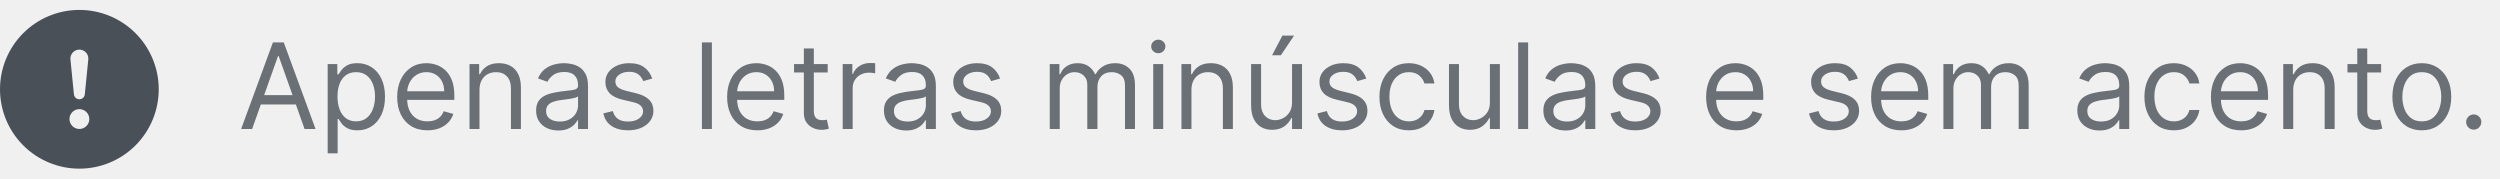
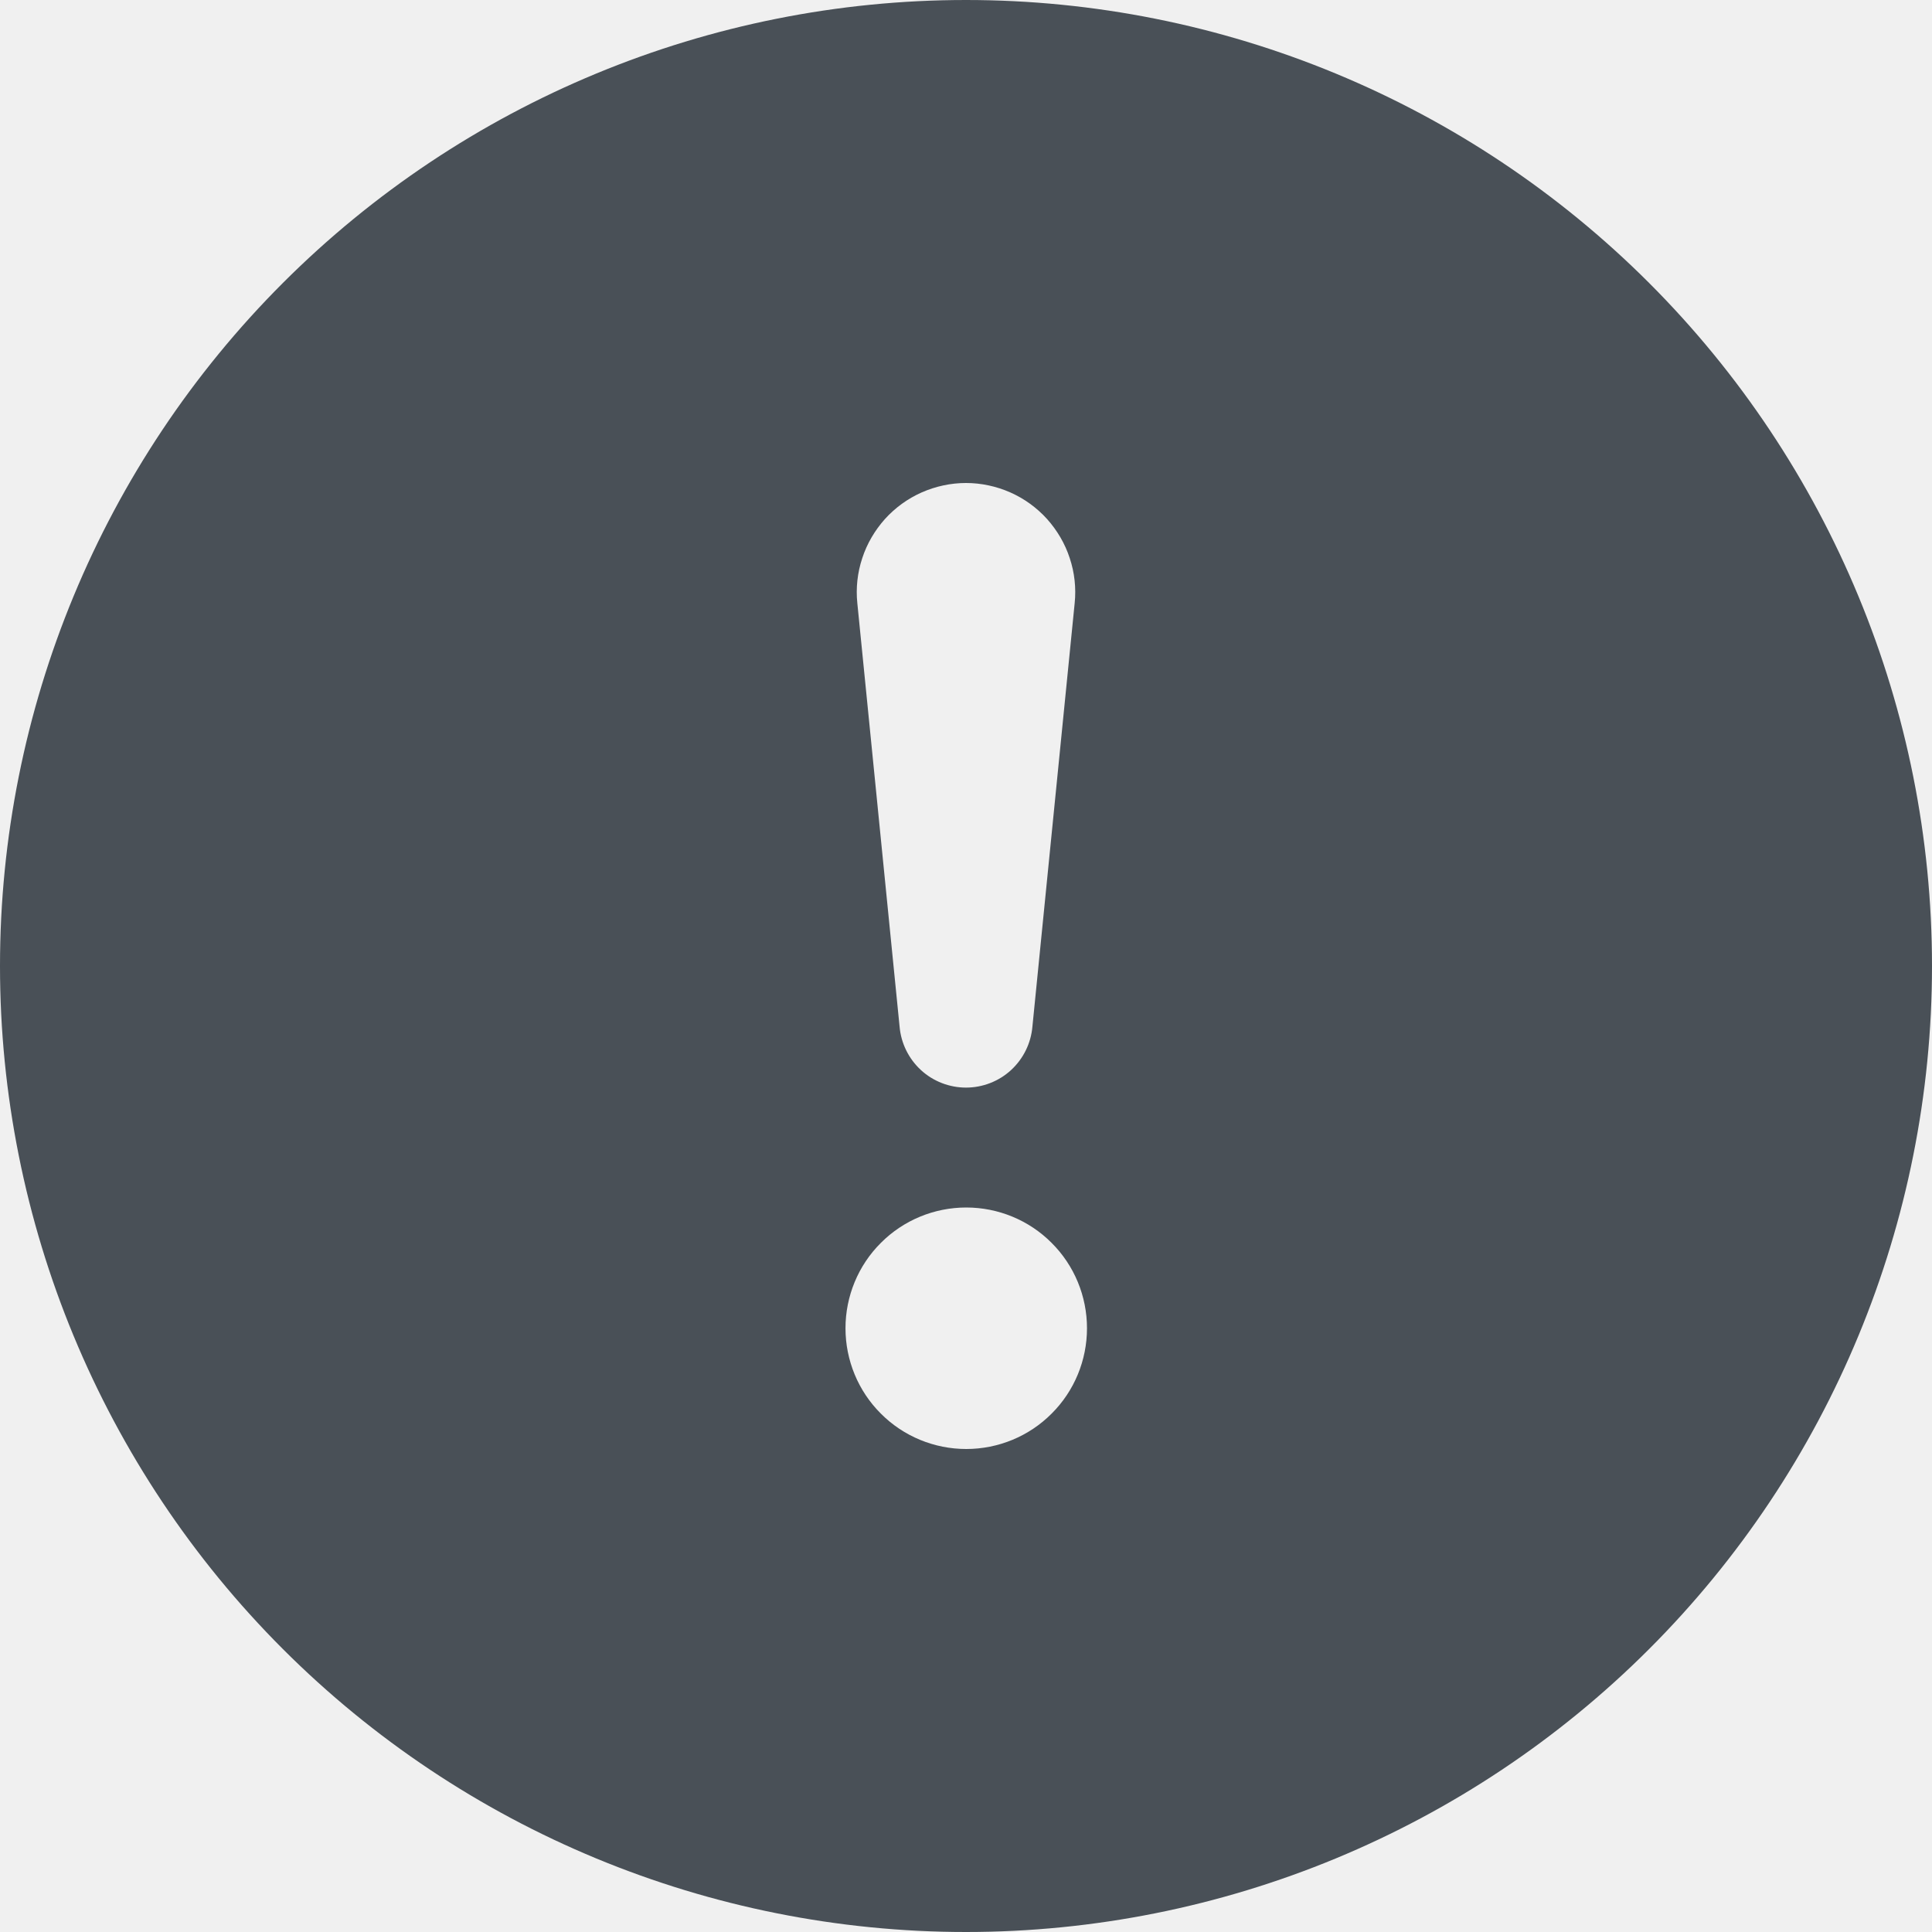
- <svg xmlns="http://www.w3.org/2000/svg" width="252" height="18" viewBox="0 0 252 18" fill="none">
-   <g clip-path="url(#clip0_2_230)">
-     <path d="M16 9C16 11.122 15.157 13.157 13.657 14.657C12.157 16.157 10.122 17 8 17C5.878 17 3.843 16.157 2.343 14.657C0.843 13.157 0 11.122 0 9C0 6.878 0.843 4.843 2.343 3.343C3.843 1.843 5.878 1 8 1C10.122 1 12.157 1.843 13.657 3.343C15.157 4.843 16 6.878 16 9ZM8 5C7.874 5 7.749 5.027 7.633 5.078C7.518 5.129 7.414 5.204 7.329 5.298C7.245 5.392 7.18 5.502 7.141 5.622C7.101 5.742 7.087 5.869 7.1 5.995L7.45 9.502C7.462 9.64 7.525 9.768 7.627 9.862C7.728 9.955 7.862 10.007 8 10.007C8.138 10.007 8.272 9.955 8.373 9.862C8.475 9.768 8.538 9.64 8.55 9.502L8.9 5.995C8.913 5.869 8.899 5.742 8.859 5.622C8.82 5.502 8.755 5.392 8.671 5.298C8.586 5.204 8.482 5.129 8.367 5.078C8.251 5.027 8.126 5 8 5ZM8.002 11C7.737 11 7.482 11.105 7.295 11.293C7.107 11.48 7.002 11.735 7.002 12C7.002 12.265 7.107 12.52 7.295 12.707C7.482 12.895 7.737 13 8.002 13C8.267 13 8.522 12.895 8.709 12.707C8.897 12.52 9.002 12.265 9.002 12C9.002 11.735 8.897 11.48 8.709 11.293C8.522 11.105 8.267 11 8.002 11Z" fill="#495057" />
+ <svg xmlns="http://www.w3.org/2000/svg" width="16" height="16" viewBox="0 0 16 16" fill="none">
+   <g clip-path="url(#clip0_2_231)">
+     <path d="M16 8C16 10.122 15.157 12.157 13.657 13.657C12.157 15.157 10.122 16 8 16C5.878 16 3.843 15.157 2.343 13.657C0.843 12.157 0 10.122 0 8C0 5.878 0.843 3.843 2.343 2.343C3.843 0.843 5.878 0 8 0C10.122 0 12.157 0.843 13.657 2.343C15.157 3.843 16 5.878 16 8ZM8 4C7.874 4 7.749 4.027 7.633 4.078C7.518 4.129 7.414 4.204 7.329 4.298C7.245 4.392 7.18 4.502 7.141 4.622C7.101 4.742 7.087 4.869 7.1 4.995L7.45 8.502C7.462 8.64 7.525 8.768 7.627 8.862C7.728 8.955 7.862 9.007 8 9.007C8.138 9.007 8.272 8.955 8.373 8.862C8.475 8.768 8.538 8.64 8.55 8.502L8.9 4.995C8.913 4.869 8.899 4.742 8.859 4.622C8.82 4.502 8.755 4.392 8.671 4.298C8.586 4.204 8.482 4.129 8.367 4.078C8.251 4.027 8.126 4 8 4ZM8.002 10C7.737 10 7.482 10.105 7.295 10.293C7.107 10.48 7.002 10.735 7.002 11C7.002 11.265 7.107 11.52 7.295 11.707C7.482 11.895 7.737 12 8.002 12C8.267 12 8.522 11.895 8.709 11.707C8.897 11.52 9.002 11.265 9.002 11C9.002 10.735 8.897 10.48 8.709 10.293C8.522 10.105 8.267 10 8.002 10Z" fill="#495057" />
  </g>
-   <path opacity="0.8" d="M25.415 13H24.307L27.511 4.273H28.602L31.807 13H30.699L28.091 5.653H28.023L25.415 13ZM25.824 9.591H30.29V10.528H25.824V9.591ZM33.03 15.454V6.455H34.001V7.494H34.121C34.195 7.381 34.297 7.236 34.428 7.06C34.561 6.881 34.751 6.722 34.999 6.582C35.249 6.44 35.587 6.369 36.013 6.369C36.564 6.369 37.05 6.507 37.47 6.783C37.891 7.058 38.219 7.449 38.455 7.955C38.69 8.46 38.808 9.057 38.808 9.744C38.808 10.438 38.69 11.038 38.455 11.547C38.219 12.053 37.892 12.445 37.474 12.723C37.057 12.999 36.575 13.136 36.03 13.136C35.609 13.136 35.273 13.067 35.02 12.928C34.767 12.786 34.572 12.625 34.436 12.446C34.3 12.264 34.195 12.114 34.121 11.994H34.035V15.454H33.03ZM34.019 9.727C34.019 10.222 34.091 10.658 34.236 11.036C34.381 11.411 34.592 11.704 34.871 11.918C35.149 12.128 35.49 12.233 35.894 12.233C36.314 12.233 36.665 12.122 36.946 11.901C37.23 11.676 37.443 11.375 37.585 10.997C37.73 10.617 37.803 10.193 37.803 9.727C37.803 9.267 37.731 8.852 37.59 8.483C37.45 8.111 37.239 7.817 36.955 7.601C36.673 7.382 36.32 7.273 35.894 7.273C35.484 7.273 35.141 7.376 34.862 7.584C34.584 7.788 34.374 8.075 34.231 8.445C34.09 8.811 34.019 9.239 34.019 9.727ZM43.087 13.136C42.456 13.136 41.912 12.997 41.455 12.719C41 12.438 40.649 12.046 40.402 11.543C40.158 11.037 40.035 10.449 40.035 9.778C40.035 9.108 40.158 8.517 40.402 8.006C40.649 7.491 40.993 7.091 41.433 6.804C41.876 6.514 42.394 6.369 42.984 6.369C43.325 6.369 43.662 6.426 43.994 6.54C44.327 6.653 44.629 6.838 44.902 7.094C45.175 7.347 45.392 7.682 45.554 8.099C45.716 8.517 45.797 9.031 45.797 9.642V10.068H40.751V9.199H44.774C44.774 8.83 44.7 8.5 44.553 8.21C44.408 7.92 44.2 7.692 43.93 7.524C43.663 7.357 43.348 7.273 42.984 7.273C42.584 7.273 42.237 7.372 41.945 7.571C41.655 7.767 41.432 8.023 41.276 8.338C41.119 8.653 41.041 8.991 41.041 9.352V9.932C41.041 10.426 41.126 10.845 41.297 11.189C41.47 11.53 41.71 11.79 42.017 11.969C42.324 12.145 42.68 12.233 43.087 12.233C43.351 12.233 43.59 12.196 43.803 12.122C44.019 12.046 44.205 11.932 44.361 11.781C44.517 11.628 44.638 11.438 44.723 11.21L45.695 11.483C45.592 11.812 45.42 12.102 45.179 12.352C44.938 12.599 44.639 12.793 44.284 12.932C43.929 13.068 43.53 13.136 43.087 13.136ZM48.332 9.062V13H47.327V6.455H48.298V7.477H48.383C48.537 7.145 48.77 6.878 49.082 6.676C49.395 6.472 49.798 6.369 50.293 6.369C50.736 6.369 51.124 6.46 51.456 6.642C51.788 6.821 52.047 7.094 52.231 7.46C52.416 7.824 52.508 8.284 52.508 8.841V13H51.503V8.909C51.503 8.395 51.369 7.994 51.102 7.707C50.835 7.418 50.469 7.273 50.003 7.273C49.682 7.273 49.395 7.342 49.142 7.482C48.892 7.621 48.695 7.824 48.55 8.091C48.405 8.358 48.332 8.682 48.332 9.062ZM56.272 13.153C55.858 13.153 55.481 13.075 55.143 12.919C54.805 12.76 54.537 12.531 54.338 12.233C54.139 11.932 54.039 11.568 54.039 11.142C54.039 10.767 54.113 10.463 54.261 10.23C54.409 9.994 54.606 9.81 54.853 9.676C55.1 9.543 55.373 9.443 55.672 9.378C55.973 9.31 56.275 9.256 56.579 9.216C56.977 9.165 57.299 9.126 57.547 9.101C57.797 9.072 57.978 9.026 58.092 8.96C58.209 8.895 58.267 8.781 58.267 8.619V8.585C58.267 8.165 58.152 7.838 57.922 7.605C57.694 7.372 57.349 7.256 56.886 7.256C56.406 7.256 56.029 7.361 55.757 7.571C55.484 7.781 55.292 8.006 55.181 8.244L54.227 7.903C54.397 7.506 54.625 7.196 54.909 6.974C55.196 6.75 55.508 6.594 55.846 6.506C56.187 6.415 56.522 6.369 56.852 6.369C57.062 6.369 57.304 6.395 57.576 6.446C57.852 6.494 58.117 6.595 58.373 6.749C58.632 6.902 58.846 7.134 59.017 7.443C59.187 7.753 59.272 8.168 59.272 8.688V13H58.267V12.114H58.216C58.147 12.256 58.034 12.408 57.875 12.57C57.716 12.732 57.504 12.869 57.24 12.983C56.975 13.097 56.653 13.153 56.272 13.153ZM56.426 12.25C56.824 12.25 57.159 12.172 57.431 12.016C57.707 11.859 57.914 11.658 58.054 11.411C58.196 11.163 58.267 10.903 58.267 10.631V9.71C58.224 9.761 58.13 9.808 57.985 9.851C57.843 9.891 57.679 9.926 57.491 9.957C57.306 9.986 57.126 10.011 56.95 10.034C56.777 10.054 56.636 10.071 56.528 10.085C56.267 10.119 56.022 10.175 55.795 10.251C55.571 10.325 55.389 10.438 55.25 10.588C55.113 10.736 55.045 10.938 55.045 11.193C55.045 11.543 55.174 11.807 55.433 11.986C55.694 12.162 56.025 12.25 56.426 12.25ZM65.744 7.92L64.841 8.176C64.784 8.026 64.7 7.879 64.59 7.737C64.481 7.592 64.334 7.473 64.146 7.379C63.959 7.286 63.719 7.239 63.426 7.239C63.026 7.239 62.692 7.331 62.425 7.516C62.16 7.697 62.028 7.929 62.028 8.21C62.028 8.46 62.119 8.658 62.301 8.803C62.483 8.947 62.767 9.068 63.153 9.165L64.125 9.403C64.71 9.545 65.146 9.763 65.433 10.055C65.72 10.345 65.864 10.719 65.864 11.176C65.864 11.551 65.756 11.886 65.54 12.182C65.327 12.477 65.028 12.71 64.645 12.881C64.261 13.051 63.815 13.136 63.307 13.136C62.639 13.136 62.087 12.992 61.649 12.702C61.212 12.412 60.935 11.989 60.818 11.432L61.773 11.193C61.864 11.546 62.035 11.81 62.288 11.986C62.544 12.162 62.878 12.25 63.29 12.25C63.758 12.25 64.131 12.151 64.406 11.952C64.685 11.75 64.824 11.508 64.824 11.227C64.824 11 64.744 10.81 64.585 10.656C64.426 10.5 64.182 10.383 63.852 10.307L62.761 10.051C62.162 9.909 61.722 9.689 61.44 9.391C61.162 9.089 61.023 8.713 61.023 8.261C61.023 7.892 61.126 7.565 61.334 7.281C61.544 6.997 61.83 6.774 62.19 6.612C62.554 6.45 62.966 6.369 63.426 6.369C64.074 6.369 64.582 6.511 64.952 6.795C65.324 7.08 65.588 7.455 65.744 7.92ZM71.758 4.273V13H70.752V4.273H71.758ZM76.344 13.136C75.714 13.136 75.17 12.997 74.712 12.719C74.258 12.438 73.907 12.046 73.66 11.543C73.415 11.037 73.293 10.449 73.293 9.778C73.293 9.108 73.415 8.517 73.66 8.006C73.907 7.491 74.251 7.091 74.691 6.804C75.134 6.514 75.651 6.369 76.242 6.369C76.583 6.369 76.92 6.426 77.252 6.54C77.585 6.653 77.887 6.838 78.16 7.094C78.433 7.347 78.65 7.682 78.812 8.099C78.974 8.517 79.055 9.031 79.055 9.642V10.068H74.009V9.199H78.032C78.032 8.83 77.958 8.5 77.81 8.21C77.665 7.92 77.458 7.692 77.188 7.524C76.921 7.357 76.606 7.273 76.242 7.273C75.842 7.273 75.495 7.372 75.202 7.571C74.913 7.767 74.69 8.023 74.533 8.338C74.377 8.653 74.299 8.991 74.299 9.352V9.932C74.299 10.426 74.384 10.845 74.555 11.189C74.728 11.53 74.968 11.79 75.275 11.969C75.582 12.145 75.938 12.233 76.344 12.233C76.609 12.233 76.847 12.196 77.06 12.122C77.276 12.046 77.462 11.932 77.619 11.781C77.775 11.628 77.896 11.438 77.981 11.21L78.952 11.483C78.85 11.812 78.678 12.102 78.437 12.352C78.195 12.599 77.897 12.793 77.542 12.932C77.187 13.068 76.788 13.136 76.344 13.136ZM83.431 6.455V7.307H80.039V6.455H83.431ZM81.028 4.886H82.033V11.125C82.033 11.409 82.075 11.622 82.157 11.764C82.242 11.903 82.35 11.997 82.481 12.046C82.614 12.091 82.755 12.114 82.903 12.114C83.013 12.114 83.104 12.108 83.175 12.097C83.246 12.082 83.303 12.071 83.346 12.062L83.55 12.966C83.482 12.992 83.387 13.017 83.265 13.043C83.143 13.071 82.988 13.085 82.8 13.085C82.516 13.085 82.238 13.024 81.965 12.902C81.695 12.78 81.471 12.594 81.292 12.344C81.116 12.094 81.028 11.778 81.028 11.398V4.886ZM84.944 13V6.455H85.915V7.443H85.984C86.103 7.119 86.319 6.857 86.631 6.655C86.944 6.453 87.296 6.352 87.688 6.352C87.762 6.352 87.854 6.354 87.965 6.357C88.076 6.359 88.16 6.364 88.217 6.369V7.392C88.183 7.384 88.104 7.371 87.982 7.354C87.863 7.334 87.737 7.324 87.603 7.324C87.285 7.324 87.001 7.391 86.751 7.524C86.504 7.655 86.308 7.837 86.163 8.07C86.021 8.3 85.95 8.562 85.95 8.858V13H84.944ZM91.335 13.153C90.92 13.153 90.544 13.075 90.206 12.919C89.868 12.76 89.599 12.531 89.4 12.233C89.201 11.932 89.102 11.568 89.102 11.142C89.102 10.767 89.176 10.463 89.323 10.23C89.471 9.994 89.669 9.81 89.916 9.676C90.163 9.543 90.436 9.443 90.734 9.378C91.035 9.31 91.338 9.256 91.642 9.216C92.039 9.165 92.362 9.126 92.609 9.101C92.859 9.072 93.041 9.026 93.154 8.96C93.271 8.895 93.329 8.781 93.329 8.619V8.585C93.329 8.165 93.214 7.838 92.984 7.605C92.757 7.372 92.412 7.256 91.948 7.256C91.468 7.256 91.092 7.361 90.819 7.571C90.546 7.781 90.355 8.006 90.244 8.244L89.289 7.903C89.46 7.506 89.687 7.196 89.971 6.974C90.258 6.75 90.571 6.594 90.909 6.506C91.25 6.415 91.585 6.369 91.914 6.369C92.125 6.369 92.366 6.395 92.639 6.446C92.914 6.494 93.18 6.595 93.436 6.749C93.694 6.902 93.909 7.134 94.079 7.443C94.25 7.753 94.335 8.168 94.335 8.688V13H93.329V12.114H93.278C93.21 12.256 93.096 12.408 92.937 12.57C92.778 12.732 92.566 12.869 92.302 12.983C92.038 13.097 91.716 13.153 91.335 13.153ZM91.488 12.25C91.886 12.25 92.221 12.172 92.494 12.016C92.769 11.859 92.977 11.658 93.116 11.411C93.258 11.163 93.329 10.903 93.329 10.631V9.71C93.287 9.761 93.193 9.808 93.048 9.851C92.906 9.891 92.741 9.926 92.554 9.957C92.369 9.986 92.189 10.011 92.012 10.034C91.839 10.054 91.698 10.071 91.591 10.085C91.329 10.119 91.085 10.175 90.858 10.251C90.633 10.325 90.451 10.438 90.312 10.588C90.176 10.736 90.108 10.938 90.108 11.193C90.108 11.543 90.237 11.807 90.495 11.986C90.757 12.162 91.088 12.25 91.488 12.25ZM100.807 7.92L99.903 8.176C99.847 8.026 99.763 7.879 99.652 7.737C99.544 7.592 99.396 7.473 99.209 7.379C99.021 7.286 98.781 7.239 98.489 7.239C98.088 7.239 97.754 7.331 97.487 7.516C97.223 7.697 97.091 7.929 97.091 8.21C97.091 8.46 97.182 8.658 97.364 8.803C97.546 8.947 97.829 9.068 98.216 9.165L99.188 9.403C99.773 9.545 100.209 9.763 100.496 10.055C100.783 10.345 100.926 10.719 100.926 11.176C100.926 11.551 100.818 11.886 100.602 12.182C100.389 12.477 100.091 12.71 99.707 12.881C99.324 13.051 98.878 13.136 98.369 13.136C97.702 13.136 97.149 12.992 96.712 12.702C96.274 12.412 95.997 11.989 95.881 11.432L96.835 11.193C96.926 11.546 97.098 11.81 97.351 11.986C97.606 12.162 97.94 12.25 98.352 12.25C98.821 12.25 99.193 12.151 99.469 11.952C99.747 11.75 99.886 11.508 99.886 11.227C99.886 11 99.807 10.81 99.648 10.656C99.489 10.5 99.244 10.383 98.915 10.307L97.824 10.051C97.224 9.909 96.784 9.689 96.503 9.391C96.224 9.089 96.085 8.713 96.085 8.261C96.085 7.892 96.189 7.565 96.396 7.281C96.606 6.997 96.892 6.774 97.253 6.612C97.617 6.45 98.028 6.369 98.489 6.369C99.136 6.369 99.645 6.511 100.014 6.795C100.386 7.08 100.651 7.455 100.807 7.92ZM105.815 13V6.455H106.787V7.477H106.872C107.008 7.128 107.228 6.857 107.532 6.663C107.836 6.467 108.201 6.369 108.627 6.369C109.059 6.369 109.419 6.467 109.706 6.663C109.995 6.857 110.221 7.128 110.383 7.477H110.451C110.619 7.139 110.87 6.871 111.206 6.672C111.541 6.47 111.943 6.369 112.412 6.369C112.997 6.369 113.475 6.553 113.848 6.919C114.22 7.283 114.406 7.849 114.406 8.619V13H113.4V8.619C113.4 8.136 113.268 7.791 113.004 7.584C112.74 7.376 112.429 7.273 112.071 7.273C111.61 7.273 111.254 7.412 111.001 7.69C110.748 7.966 110.622 8.315 110.622 8.739V13H109.599V8.517C109.599 8.145 109.478 7.845 109.237 7.618C108.995 7.388 108.684 7.273 108.304 7.273C108.042 7.273 107.798 7.342 107.571 7.482C107.346 7.621 107.164 7.814 107.025 8.061C106.889 8.305 106.821 8.588 106.821 8.909V13H105.815ZM116.245 13V6.455H117.25V13H116.245ZM116.756 5.364C116.56 5.364 116.391 5.297 116.249 5.163C116.11 5.03 116.04 4.869 116.04 4.682C116.04 4.494 116.11 4.334 116.249 4.2C116.391 4.067 116.56 4 116.756 4C116.952 4 117.12 4.067 117.259 4.2C117.401 4.334 117.472 4.494 117.472 4.682C117.472 4.869 117.401 5.03 117.259 5.163C117.12 5.297 116.952 5.364 116.756 5.364ZM120.098 9.062V13H119.092V6.455H120.064V7.477H120.149C120.303 7.145 120.536 6.878 120.848 6.676C121.161 6.472 121.564 6.369 122.058 6.369C122.501 6.369 122.889 6.46 123.222 6.642C123.554 6.821 123.813 7.094 123.997 7.46C124.182 7.824 124.274 8.284 124.274 8.841V13H123.268V8.909C123.268 8.395 123.135 7.994 122.868 7.707C122.601 7.418 122.234 7.273 121.768 7.273C121.447 7.273 121.161 7.342 120.908 7.482C120.658 7.621 120.46 7.824 120.315 8.091C120.17 8.358 120.098 8.682 120.098 9.062ZM130.237 10.324V6.455H131.243V13H130.237V11.892H130.169C130.015 12.224 129.777 12.507 129.453 12.74C129.129 12.97 128.72 13.085 128.225 13.085C127.816 13.085 127.453 12.996 127.135 12.817C126.816 12.635 126.566 12.362 126.385 11.999C126.203 11.632 126.112 11.171 126.112 10.614V6.455H127.118V10.546C127.118 11.023 127.251 11.403 127.518 11.688C127.788 11.972 128.132 12.114 128.549 12.114C128.799 12.114 129.054 12.05 129.312 11.922C129.574 11.794 129.792 11.598 129.968 11.334C130.147 11.07 130.237 10.733 130.237 10.324ZM128.225 5.568L129.265 3.591H130.441L129.112 5.568H128.225ZM137.721 7.92L136.817 8.176C136.761 8.026 136.677 7.879 136.566 7.737C136.458 7.592 136.31 7.473 136.123 7.379C135.935 7.286 135.695 7.239 135.403 7.239C135.002 7.239 134.668 7.331 134.401 7.516C134.137 7.697 134.005 7.929 134.005 8.21C134.005 8.46 134.096 8.658 134.278 8.803C134.46 8.947 134.744 9.068 135.13 9.165L136.102 9.403C136.687 9.545 137.123 9.763 137.41 10.055C137.697 10.345 137.84 10.719 137.84 11.176C137.84 11.551 137.732 11.886 137.516 12.182C137.303 12.477 137.005 12.71 136.621 12.881C136.238 13.051 135.792 13.136 135.283 13.136C134.616 13.136 134.063 12.992 133.626 12.702C133.188 12.412 132.911 11.989 132.795 11.432L133.749 11.193C133.84 11.546 134.012 11.81 134.265 11.986C134.521 12.162 134.854 12.25 135.266 12.25C135.735 12.25 136.107 12.151 136.383 11.952C136.661 11.75 136.8 11.508 136.8 11.227C136.8 11 136.721 10.81 136.562 10.656C136.403 10.5 136.158 10.383 135.829 10.307L134.738 10.051C134.138 9.909 133.698 9.689 133.417 9.391C133.138 9.089 132.999 8.713 132.999 8.261C132.999 7.892 133.103 7.565 133.31 7.281C133.521 6.997 133.806 6.774 134.167 6.612C134.531 6.45 134.942 6.369 135.403 6.369C136.05 6.369 136.559 6.511 136.928 6.795C137.3 7.08 137.565 7.455 137.721 7.92ZM142.013 13.136C141.4 13.136 140.871 12.992 140.428 12.702C139.985 12.412 139.644 12.013 139.405 11.504C139.167 10.996 139.047 10.415 139.047 9.761C139.047 9.097 139.169 8.51 139.414 8.001C139.661 7.49 140.005 7.091 140.445 6.804C140.888 6.514 141.405 6.369 141.996 6.369C142.456 6.369 142.871 6.455 143.24 6.625C143.61 6.795 143.912 7.034 144.148 7.341C144.384 7.648 144.53 8.006 144.587 8.415H143.581C143.505 8.116 143.334 7.852 143.07 7.622C142.809 7.389 142.456 7.273 142.013 7.273C141.621 7.273 141.277 7.375 140.982 7.58C140.689 7.781 140.461 8.067 140.296 8.436C140.134 8.803 140.053 9.233 140.053 9.727C140.053 10.233 140.132 10.673 140.292 11.048C140.453 11.423 140.681 11.714 140.973 11.922C141.269 12.129 141.615 12.233 142.013 12.233C142.275 12.233 142.512 12.188 142.725 12.097C142.938 12.006 143.118 11.875 143.266 11.704C143.414 11.534 143.519 11.329 143.581 11.091H144.587C144.53 11.477 144.39 11.825 144.165 12.135C143.944 12.442 143.65 12.686 143.283 12.868C142.919 13.047 142.496 13.136 142.013 13.136ZM150.182 10.324V6.455H151.188V13H150.182V11.892H150.114C149.961 12.224 149.722 12.507 149.398 12.74C149.074 12.97 148.665 13.085 148.171 13.085C147.762 13.085 147.398 12.996 147.08 12.817C146.762 12.635 146.512 12.362 146.33 11.999C146.148 11.632 146.057 11.171 146.057 10.614V6.455H147.063V10.546C147.063 11.023 147.196 11.403 147.463 11.688C147.733 11.972 148.077 12.114 148.495 12.114C148.745 12.114 148.999 12.05 149.257 11.922C149.519 11.794 149.738 11.598 149.914 11.334C150.093 11.07 150.182 10.733 150.182 10.324ZM154.036 4.273V13H153.03V4.273H154.036ZM157.804 13.153C157.389 13.153 157.012 13.075 156.674 12.919C156.336 12.76 156.068 12.531 155.869 12.233C155.67 11.932 155.571 11.568 155.571 11.142C155.571 10.767 155.645 10.463 155.792 10.23C155.94 9.994 156.137 9.81 156.385 9.676C156.632 9.543 156.904 9.443 157.203 9.378C157.504 9.31 157.806 9.256 158.11 9.216C158.508 9.165 158.831 9.126 159.078 9.101C159.328 9.072 159.51 9.026 159.623 8.96C159.74 8.895 159.798 8.781 159.798 8.619V8.585C159.798 8.165 159.683 7.838 159.453 7.605C159.225 7.372 158.88 7.256 158.417 7.256C157.937 7.256 157.561 7.361 157.288 7.571C157.015 7.781 156.824 8.006 156.713 8.244L155.758 7.903C155.929 7.506 156.156 7.196 156.44 6.974C156.727 6.75 157.039 6.594 157.377 6.506C157.718 6.415 158.054 6.369 158.383 6.369C158.593 6.369 158.835 6.395 159.108 6.446C159.383 6.494 159.649 6.595 159.904 6.749C160.163 6.902 160.377 7.134 160.548 7.443C160.718 7.753 160.804 8.168 160.804 8.688V13H159.798V12.114H159.747C159.679 12.256 159.565 12.408 159.406 12.57C159.247 12.732 159.035 12.869 158.771 12.983C158.507 13.097 158.184 13.153 157.804 13.153ZM157.957 12.25C158.355 12.25 158.69 12.172 158.963 12.016C159.238 11.859 159.446 11.658 159.585 11.411C159.727 11.163 159.798 10.903 159.798 10.631V9.71C159.755 9.761 159.662 9.808 159.517 9.851C159.375 9.891 159.21 9.926 159.022 9.957C158.838 9.986 158.657 10.011 158.481 10.034C158.308 10.054 158.167 10.071 158.059 10.085C157.798 10.119 157.554 10.175 157.326 10.251C157.102 10.325 156.92 10.438 156.781 10.588C156.645 10.736 156.576 10.938 156.576 11.193C156.576 11.543 156.706 11.807 156.964 11.986C157.225 12.162 157.556 12.25 157.957 12.25ZM167.276 7.92L166.372 8.176C166.315 8.026 166.232 7.879 166.121 7.737C166.013 7.592 165.865 7.473 165.678 7.379C165.49 7.286 165.25 7.239 164.957 7.239C164.557 7.239 164.223 7.331 163.956 7.516C163.692 7.697 163.56 7.929 163.56 8.21C163.56 8.46 163.651 8.658 163.832 8.803C164.014 8.947 164.298 9.068 164.685 9.165L165.656 9.403C166.241 9.545 166.678 9.763 166.964 10.055C167.251 10.345 167.395 10.719 167.395 11.176C167.395 11.551 167.287 11.886 167.071 12.182C166.858 12.477 166.56 12.71 166.176 12.881C165.793 13.051 165.347 13.136 164.838 13.136C164.17 13.136 163.618 12.992 163.18 12.702C162.743 12.412 162.466 11.989 162.349 11.432L163.304 11.193C163.395 11.546 163.567 11.81 163.82 11.986C164.075 12.162 164.409 12.25 164.821 12.25C165.29 12.25 165.662 12.151 165.938 11.952C166.216 11.75 166.355 11.508 166.355 11.227C166.355 11 166.276 10.81 166.116 10.656C165.957 10.5 165.713 10.383 165.384 10.307L164.293 10.051C163.693 9.909 163.253 9.689 162.972 9.391C162.693 9.089 162.554 8.713 162.554 8.261C162.554 7.892 162.658 7.565 162.865 7.281C163.075 6.997 163.361 6.774 163.722 6.612C164.085 6.45 164.497 6.369 164.957 6.369C165.605 6.369 166.114 6.511 166.483 6.795C166.855 7.08 167.119 7.455 167.276 7.92ZM175.028 13.136C174.397 13.136 173.853 12.997 173.396 12.719C172.941 12.438 172.591 12.046 172.343 11.543C172.099 11.037 171.977 10.449 171.977 9.778C171.977 9.108 172.099 8.517 172.343 8.006C172.591 7.491 172.934 7.091 173.375 6.804C173.818 6.514 174.335 6.369 174.926 6.369C175.267 6.369 175.603 6.426 175.936 6.54C176.268 6.653 176.571 6.838 176.843 7.094C177.116 7.347 177.333 7.682 177.495 8.099C177.657 8.517 177.738 9.031 177.738 9.642V10.068H172.693V9.199H176.716C176.716 8.83 176.642 8.5 176.494 8.21C176.349 7.92 176.142 7.692 175.872 7.524C175.605 7.357 175.289 7.273 174.926 7.273C174.525 7.273 174.179 7.372 173.886 7.571C173.596 7.767 173.373 8.023 173.217 8.338C173.061 8.653 172.983 8.991 172.983 9.352V9.932C172.983 10.426 173.068 10.845 173.238 11.189C173.412 11.53 173.652 11.79 173.958 11.969C174.265 12.145 174.622 12.233 175.028 12.233C175.292 12.233 175.531 12.196 175.744 12.122C175.96 12.046 176.146 11.932 176.302 11.781C176.458 11.628 176.579 11.438 176.664 11.21L177.636 11.483C177.534 11.812 177.362 12.102 177.12 12.352C176.879 12.599 176.581 12.793 176.225 12.932C175.87 13.068 175.471 13.136 175.028 13.136ZM187.279 7.92L186.376 8.176C186.319 8.026 186.235 7.879 186.125 7.737C186.017 7.592 185.869 7.473 185.681 7.379C185.494 7.286 185.254 7.239 184.961 7.239C184.561 7.239 184.227 7.331 183.96 7.516C183.696 7.697 183.564 7.929 183.564 8.21C183.564 8.46 183.654 8.658 183.836 8.803C184.018 8.947 184.302 9.068 184.689 9.165L185.66 9.403C186.245 9.545 186.681 9.763 186.968 10.055C187.255 10.345 187.399 10.719 187.399 11.176C187.399 11.551 187.291 11.886 187.075 12.182C186.862 12.477 186.564 12.71 186.18 12.881C185.797 13.051 185.35 13.136 184.842 13.136C184.174 13.136 183.622 12.992 183.184 12.702C182.747 12.412 182.47 11.989 182.353 11.432L183.308 11.193C183.399 11.546 183.571 11.81 183.824 11.986C184.079 12.162 184.413 12.25 184.825 12.25C185.294 12.25 185.666 12.151 185.941 11.952C186.22 11.75 186.359 11.508 186.359 11.227C186.359 11 186.279 10.81 186.12 10.656C185.961 10.5 185.717 10.383 185.387 10.307L184.297 10.051C183.697 9.909 183.257 9.689 182.975 9.391C182.697 9.089 182.558 8.713 182.558 8.261C182.558 7.892 182.662 7.565 182.869 7.281C183.079 6.997 183.365 6.774 183.725 6.612C184.089 6.45 184.501 6.369 184.961 6.369C185.609 6.369 186.118 6.511 186.487 6.795C186.859 7.08 187.123 7.455 187.279 7.92ZM191.657 13.136C191.026 13.136 190.482 12.997 190.025 12.719C189.57 12.438 189.219 12.046 188.972 11.543C188.728 11.037 188.606 10.449 188.606 9.778C188.606 9.108 188.728 8.517 188.972 8.006C189.219 7.491 189.563 7.091 190.004 6.804C190.447 6.514 190.964 6.369 191.555 6.369C191.896 6.369 192.232 6.426 192.565 6.54C192.897 6.653 193.2 6.838 193.472 7.094C193.745 7.347 193.962 7.682 194.124 8.099C194.286 8.517 194.367 9.031 194.367 9.642V10.068H189.322V9.199H193.344C193.344 8.83 193.271 8.5 193.123 8.21C192.978 7.92 192.771 7.692 192.501 7.524C192.234 7.357 191.918 7.273 191.555 7.273C191.154 7.273 190.808 7.372 190.515 7.571C190.225 7.767 190.002 8.023 189.846 8.338C189.69 8.653 189.612 8.991 189.612 9.352V9.932C189.612 10.426 189.697 10.845 189.867 11.189C190.04 11.53 190.281 11.79 190.587 11.969C190.894 12.145 191.251 12.233 191.657 12.233C191.921 12.233 192.16 12.196 192.373 12.122C192.589 12.046 192.775 11.932 192.931 11.781C193.087 11.628 193.208 11.438 193.293 11.21L194.265 11.483C194.163 11.812 193.991 12.102 193.749 12.352C193.508 12.599 193.21 12.793 192.854 12.932C192.499 13.068 192.1 13.136 191.657 13.136ZM195.897 13V6.455H196.869V7.477H196.954C197.09 7.128 197.31 6.857 197.614 6.663C197.918 6.467 198.283 6.369 198.71 6.369C199.141 6.369 199.501 6.467 199.788 6.663C200.077 6.857 200.303 7.128 200.465 7.477H200.533C200.701 7.139 200.952 6.871 201.288 6.672C201.623 6.47 202.025 6.369 202.494 6.369C203.079 6.369 203.558 6.553 203.93 6.919C204.302 7.283 204.488 7.849 204.488 8.619V13H203.482V8.619C203.482 8.136 203.35 7.791 203.086 7.584C202.822 7.376 202.511 7.273 202.153 7.273C201.692 7.273 201.336 7.412 201.083 7.69C200.83 7.966 200.704 8.315 200.704 8.739V13H199.681V8.517C199.681 8.145 199.56 7.845 199.319 7.618C199.077 7.388 198.766 7.273 198.386 7.273C198.124 7.273 197.88 7.342 197.653 7.482C197.428 7.621 197.246 7.814 197.107 8.061C196.971 8.305 196.903 8.588 196.903 8.909V13H195.897ZM211.628 13.153C211.213 13.153 210.837 13.075 210.499 12.919C210.161 12.76 209.892 12.531 209.693 12.233C209.494 11.932 209.395 11.568 209.395 11.142C209.395 10.767 209.469 10.463 209.616 10.23C209.764 9.994 209.962 9.81 210.209 9.676C210.456 9.543 210.729 9.443 211.027 9.378C211.328 9.31 211.631 9.256 211.935 9.216C212.332 9.165 212.655 9.126 212.902 9.101C213.152 9.072 213.334 9.026 213.447 8.96C213.564 8.895 213.622 8.781 213.622 8.619V8.585C213.622 8.165 213.507 7.838 213.277 7.605C213.05 7.372 212.705 7.256 212.241 7.256C211.761 7.256 211.385 7.361 211.112 7.571C210.839 7.781 210.648 8.006 210.537 8.244L209.582 7.903C209.753 7.506 209.98 7.196 210.264 6.974C210.551 6.75 210.864 6.594 211.202 6.506C211.543 6.415 211.878 6.369 212.207 6.369C212.418 6.369 212.659 6.395 212.932 6.446C213.207 6.494 213.473 6.595 213.729 6.749C213.987 6.902 214.202 7.134 214.372 7.443C214.543 7.753 214.628 8.168 214.628 8.688V13H213.622V12.114H213.571C213.503 12.256 213.389 12.408 213.23 12.57C213.071 12.732 212.859 12.869 212.595 12.983C212.331 13.097 212.009 13.153 211.628 13.153ZM211.781 12.25C212.179 12.25 212.514 12.172 212.787 12.016C213.063 11.859 213.27 11.658 213.409 11.411C213.551 11.163 213.622 10.903 213.622 10.631V9.71C213.58 9.761 213.486 9.808 213.341 9.851C213.199 9.891 213.034 9.926 212.847 9.957C212.662 9.986 212.482 10.011 212.305 10.034C212.132 10.054 211.991 10.071 211.884 10.085C211.622 10.119 211.378 10.175 211.151 10.251C210.926 10.325 210.744 10.438 210.605 10.588C210.469 10.736 210.401 10.938 210.401 11.193C210.401 11.543 210.53 11.807 210.788 11.986C211.05 12.162 211.381 12.25 211.781 12.25ZM219.123 13.136C218.509 13.136 217.98 12.992 217.537 12.702C217.094 12.412 216.753 12.013 216.515 11.504C216.276 10.996 216.157 10.415 216.157 9.761C216.157 9.097 216.279 8.51 216.523 8.001C216.77 7.49 217.114 7.091 217.554 6.804C217.998 6.514 218.515 6.369 219.105 6.369C219.566 6.369 219.98 6.455 220.35 6.625C220.719 6.795 221.022 7.034 221.257 7.341C221.493 7.648 221.64 8.006 221.696 8.415H220.691C220.614 8.116 220.444 7.852 220.179 7.622C219.918 7.389 219.566 7.273 219.123 7.273C218.73 7.273 218.387 7.375 218.091 7.58C217.799 7.781 217.57 8.067 217.405 8.436C217.243 8.803 217.162 9.233 217.162 9.727C217.162 10.233 217.242 10.673 217.401 11.048C217.563 11.423 217.79 11.714 218.083 11.922C218.378 12.129 218.725 12.233 219.123 12.233C219.384 12.233 219.621 12.188 219.834 12.097C220.047 12.006 220.228 11.875 220.375 11.704C220.523 11.534 220.628 11.329 220.691 11.091H221.696C221.64 11.477 221.499 11.825 221.275 12.135C221.053 12.442 220.759 12.686 220.392 12.868C220.029 13.047 219.605 13.136 219.123 13.136ZM225.911 13.136C225.28 13.136 224.736 12.997 224.279 12.719C223.824 12.438 223.473 12.046 223.226 11.543C222.982 11.037 222.86 10.449 222.86 9.778C222.86 9.108 222.982 8.517 223.226 8.006C223.473 7.491 223.817 7.091 224.257 6.804C224.701 6.514 225.218 6.369 225.809 6.369C226.15 6.369 226.486 6.426 226.819 6.54C227.151 6.653 227.453 6.838 227.726 7.094C227.999 7.347 228.216 7.682 228.378 8.099C228.54 8.517 228.621 9.031 228.621 9.642V10.068H223.576V9.199H227.598C227.598 8.83 227.525 8.5 227.377 8.21C227.232 7.92 227.025 7.692 226.755 7.524C226.488 7.357 226.172 7.273 225.809 7.273C225.408 7.273 225.061 7.372 224.769 7.571C224.479 7.767 224.256 8.023 224.1 8.338C223.944 8.653 223.865 8.991 223.865 9.352V9.932C223.865 10.426 223.951 10.845 224.121 11.189C224.294 11.53 224.534 11.79 224.841 11.969C225.148 12.145 225.505 12.233 225.911 12.233C226.175 12.233 226.414 12.196 226.627 12.122C226.843 12.046 227.029 11.932 227.185 11.781C227.341 11.628 227.462 11.438 227.547 11.21L228.519 11.483C228.417 11.812 228.245 12.102 228.003 12.352C227.762 12.599 227.463 12.793 227.108 12.932C226.753 13.068 226.354 13.136 225.911 13.136ZM231.157 9.062V13H230.151V6.455H231.123V7.477H231.208C231.361 7.145 231.594 6.878 231.907 6.676C232.219 6.472 232.623 6.369 233.117 6.369C233.56 6.369 233.948 6.46 234.28 6.642C234.613 6.821 234.871 7.094 235.056 7.46C235.24 7.824 235.333 8.284 235.333 8.841V13H234.327V8.909C234.327 8.395 234.194 7.994 233.926 7.707C233.659 7.418 233.293 7.273 232.827 7.273C232.506 7.273 232.219 7.342 231.966 7.482C231.716 7.621 231.519 7.824 231.374 8.091C231.229 8.358 231.157 8.682 231.157 9.062ZM240.017 6.455V7.307H236.625V6.455H240.017ZM237.614 4.886H238.619V11.125C238.619 11.409 238.661 11.622 238.743 11.764C238.828 11.903 238.936 11.997 239.067 12.046C239.2 12.091 239.341 12.114 239.489 12.114C239.599 12.114 239.69 12.108 239.761 12.097C239.832 12.082 239.889 12.071 239.932 12.062L240.136 12.966C240.068 12.992 239.973 13.017 239.851 13.043C239.729 13.071 239.574 13.085 239.386 13.085C239.102 13.085 238.824 13.024 238.551 12.902C238.281 12.78 238.057 12.594 237.878 12.344C237.702 12.094 237.614 11.778 237.614 11.398V4.886ZM244.119 13.136C243.528 13.136 243.009 12.996 242.563 12.714C242.12 12.433 241.773 12.04 241.523 11.534C241.276 11.028 241.153 10.438 241.153 9.761C241.153 9.08 241.276 8.484 241.523 7.976C241.773 7.467 242.12 7.072 242.563 6.791C243.009 6.51 243.528 6.369 244.119 6.369C244.71 6.369 245.227 6.51 245.67 6.791C246.116 7.072 246.462 7.467 246.71 7.976C246.96 8.484 247.085 9.08 247.085 9.761C247.085 10.438 246.96 11.028 246.71 11.534C246.462 12.04 246.116 12.433 245.67 12.714C245.227 12.996 244.71 13.136 244.119 13.136ZM244.119 12.233C244.567 12.233 244.937 12.118 245.227 11.888C245.516 11.658 245.731 11.355 245.87 10.98C246.009 10.605 246.079 10.199 246.079 9.761C246.079 9.324 246.009 8.916 245.87 8.538C245.731 8.161 245.516 7.855 245.227 7.622C244.937 7.389 244.567 7.273 244.119 7.273C243.67 7.273 243.3 7.389 243.011 7.622C242.721 7.855 242.506 8.161 242.367 8.538C242.228 8.916 242.158 9.324 242.158 9.761C242.158 10.199 242.228 10.605 242.367 10.98C242.506 11.355 242.721 11.658 243.011 11.888C243.3 12.118 243.67 12.233 244.119 12.233ZM249.353 13.068C249.142 13.068 248.962 12.993 248.811 12.842C248.661 12.692 248.586 12.511 248.586 12.301C248.586 12.091 248.661 11.911 248.811 11.76C248.962 11.609 249.142 11.534 249.353 11.534C249.563 11.534 249.743 11.609 249.894 11.76C250.044 11.911 250.12 12.091 250.12 12.301C250.12 12.44 250.084 12.568 250.013 12.685C249.945 12.801 249.853 12.895 249.736 12.966C249.623 13.034 249.495 13.068 249.353 13.068Z" fill="#495057" />
  <defs>
-     <clipPath id="clip0_2_230">
-       <rect width="16" height="16" fill="white" transform="translate(0 1)" />
+     <clipPath id="clip0_2_231">
+       <rect width="16" height="16" fill="white" />
    </clipPath>
  </defs>
</svg>
